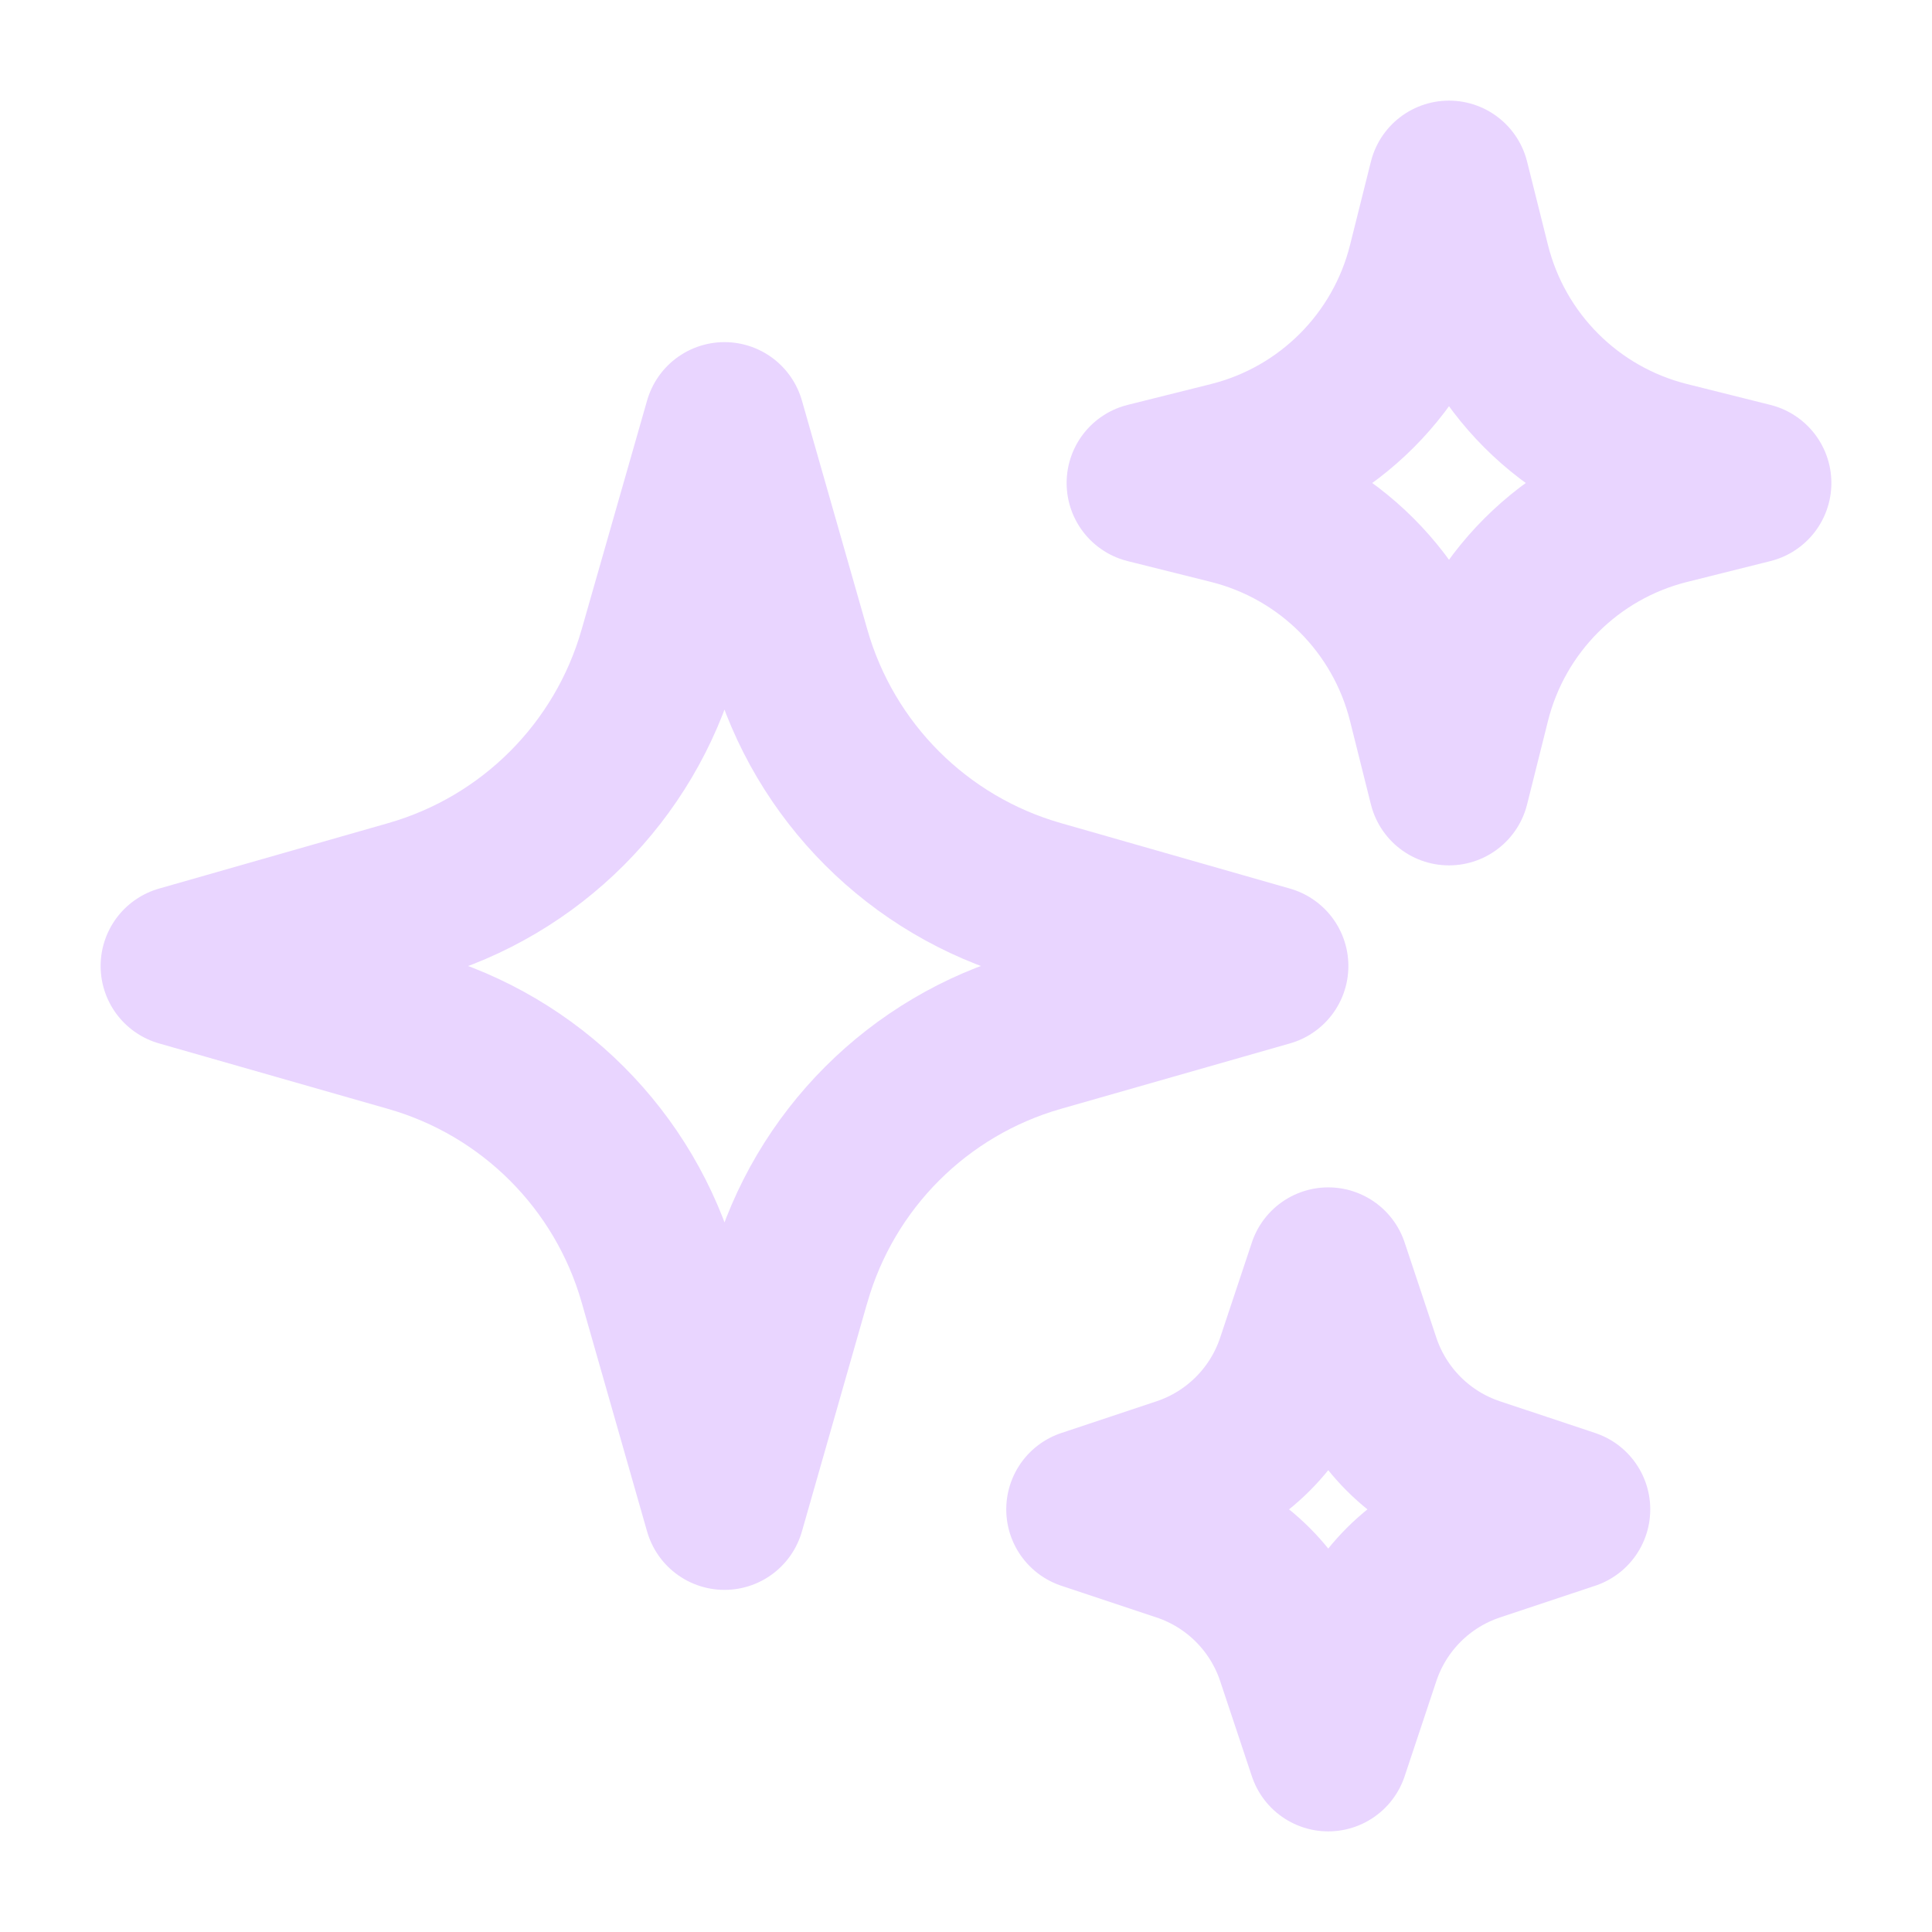
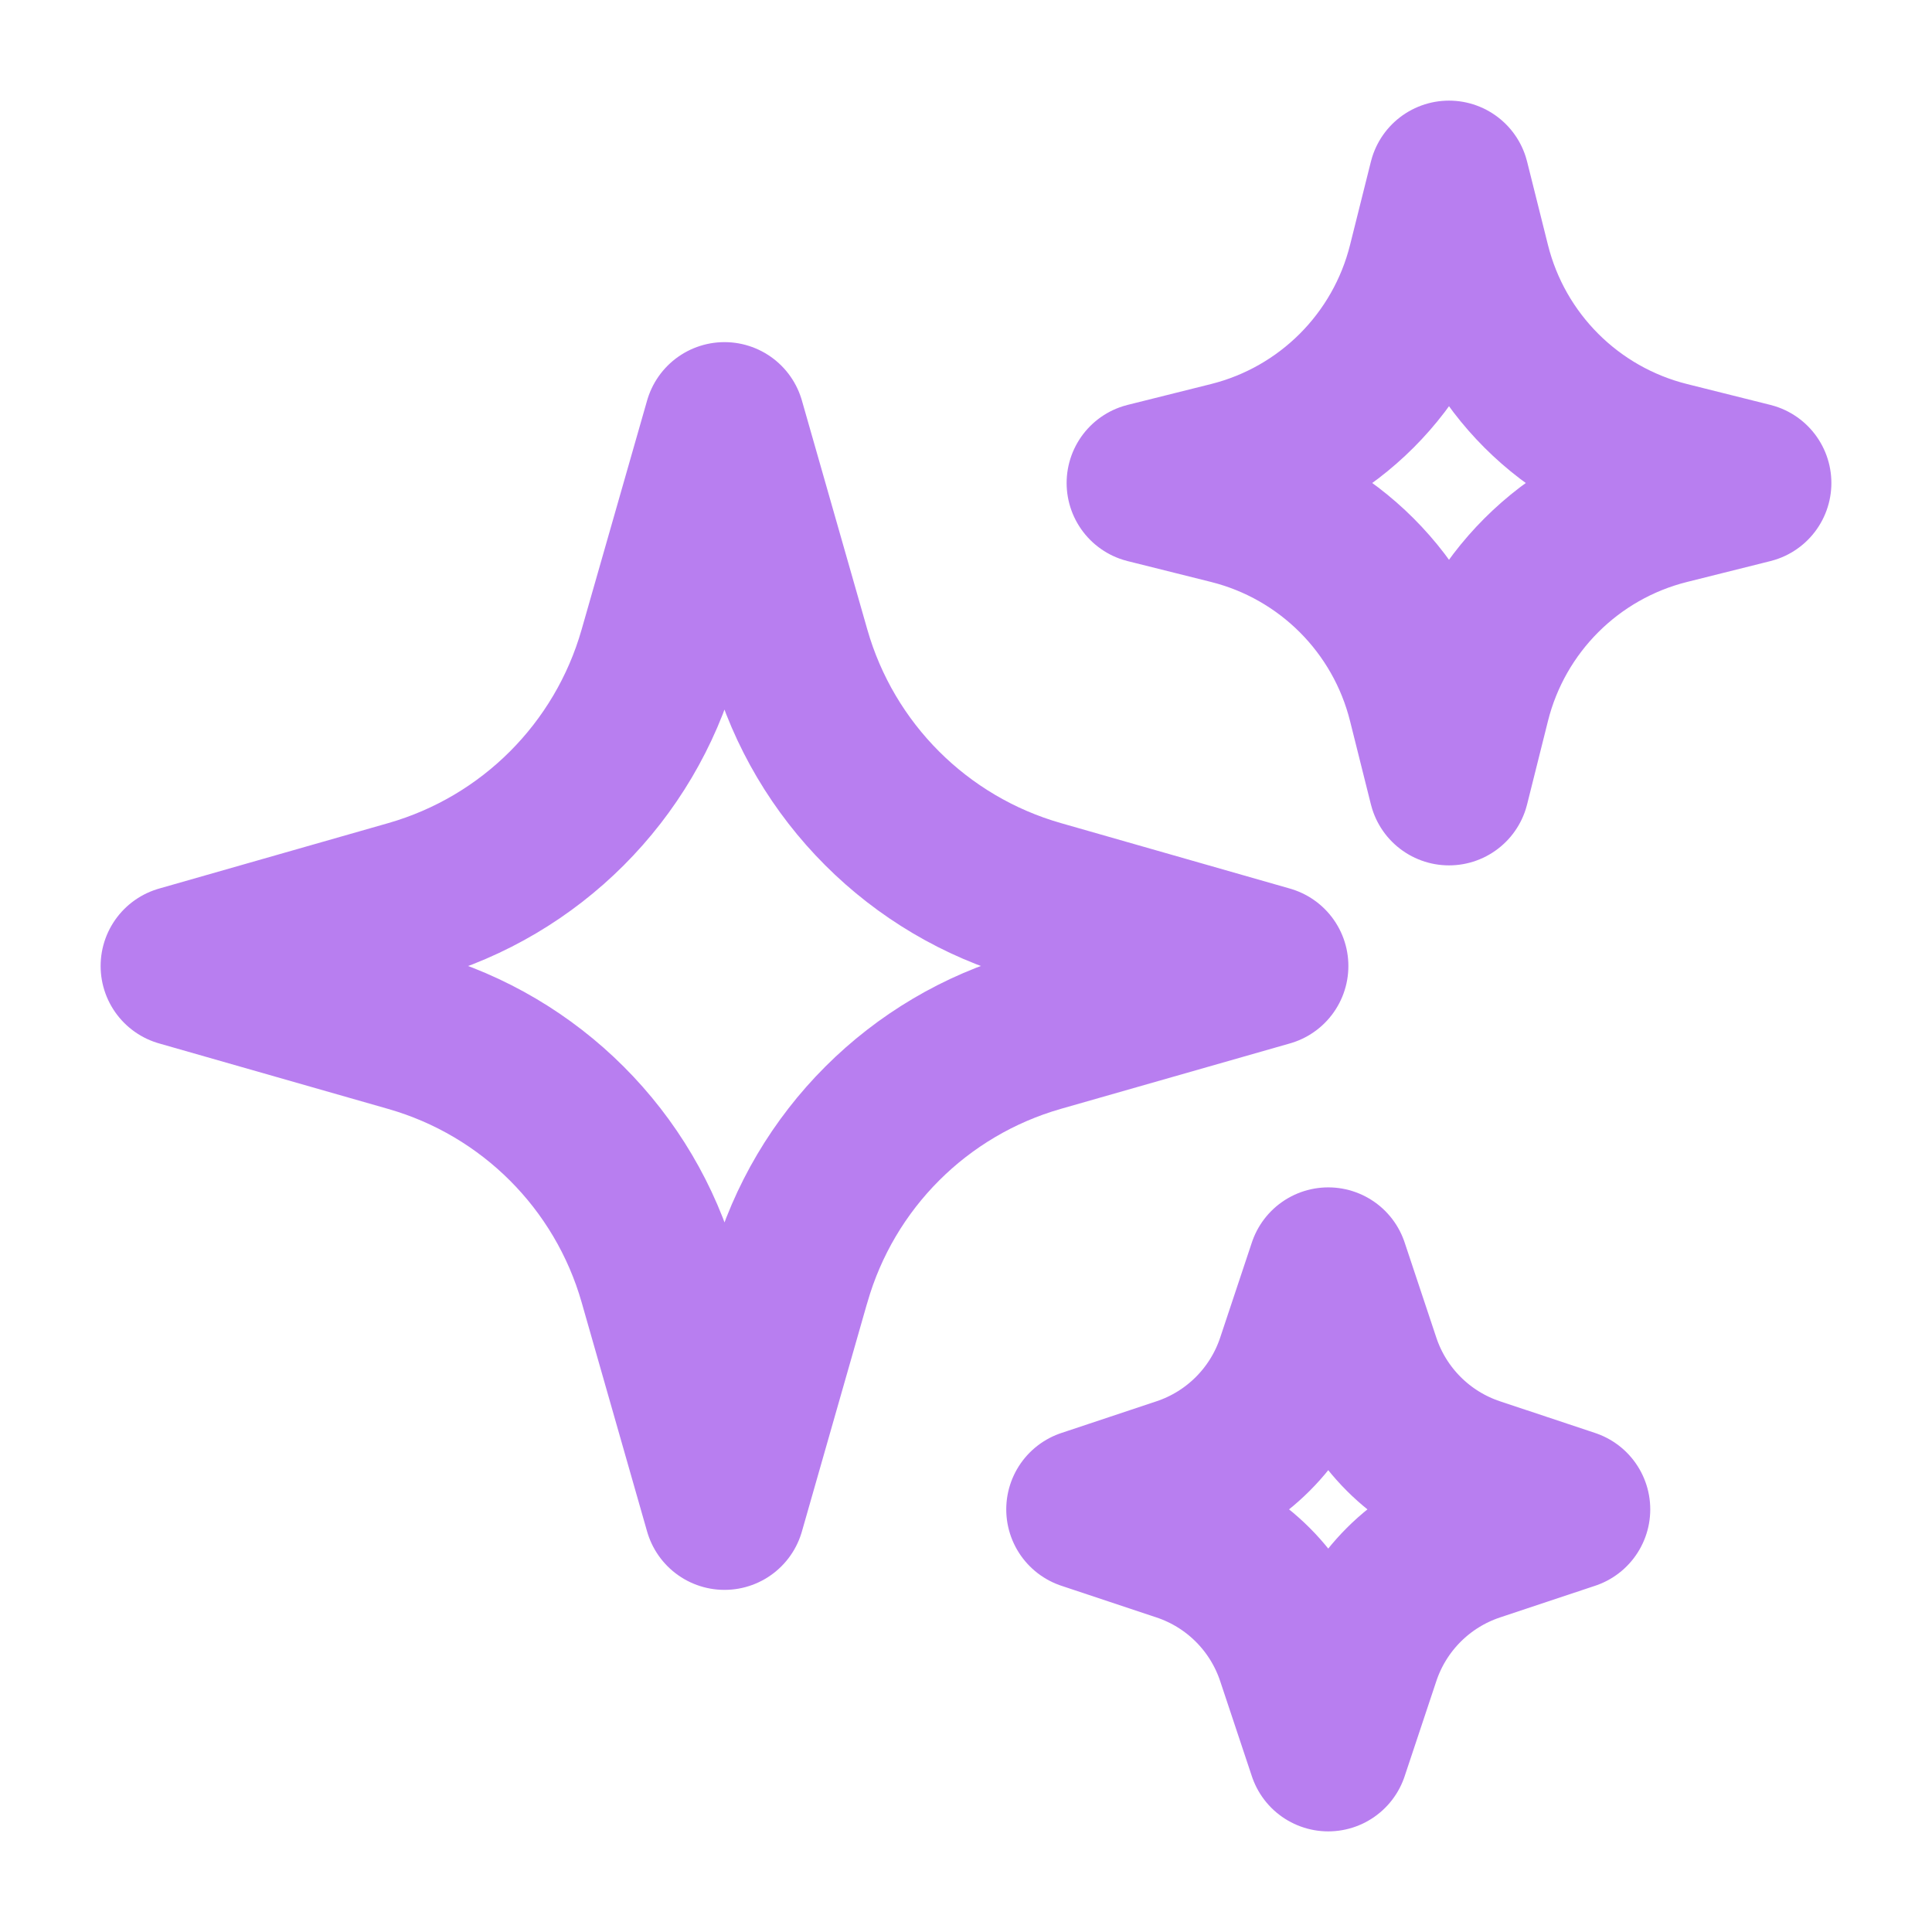
- <svg class="w-3.5 h-3.5 transition-colors text-[#E9D5FF]" viewBox="0 0 24 24" fill="none" stroke="#E9D5FF" stroke-width="2">
+ <svg class="w-3.5 h-3.5 transition-colors text-[#B87EF0]" viewBox="0 0 24 24" fill="none" stroke="#B87EF0" stroke-width="2">
  <path stroke-linecap="round" stroke-linejoin="round" d="M9.813 15.904L9 18.75l-.813-2.846a4.5 4.5 0 00-3.09-3.09L2.25 12l2.846-.813a4.5 4.5 0 003.09-3.09L9 5.25l.813 2.846a4.5 4.5 0 003.09 3.09L15.75 12l-2.846.813a4.5 4.5 0 00-3.09 3.09zM18.259 8.715L18 9.75l-.259-1.035a3.375 3.375 0 00-2.455-2.456L14.25 6l1.036-.259a3.375 3.375 0 002.455-2.456L18 2.25l.259 1.035a3.375 3.375 0 002.456 2.456L21.75 6l-1.035.259a3.375 3.375 0 00-2.456 2.456zM16.894 20.567L16.5 21.75l-.394-1.183a2.25 2.25 0 00-1.423-1.423L13.5 18.75l1.183-.394a2.25 2.25 0 001.423-1.423l.394-1.183.394 1.183a2.25 2.25 0 001.423 1.423l1.183.394-1.183.394a2.25 2.25 0 00-1.423 1.423z" />
</svg>
